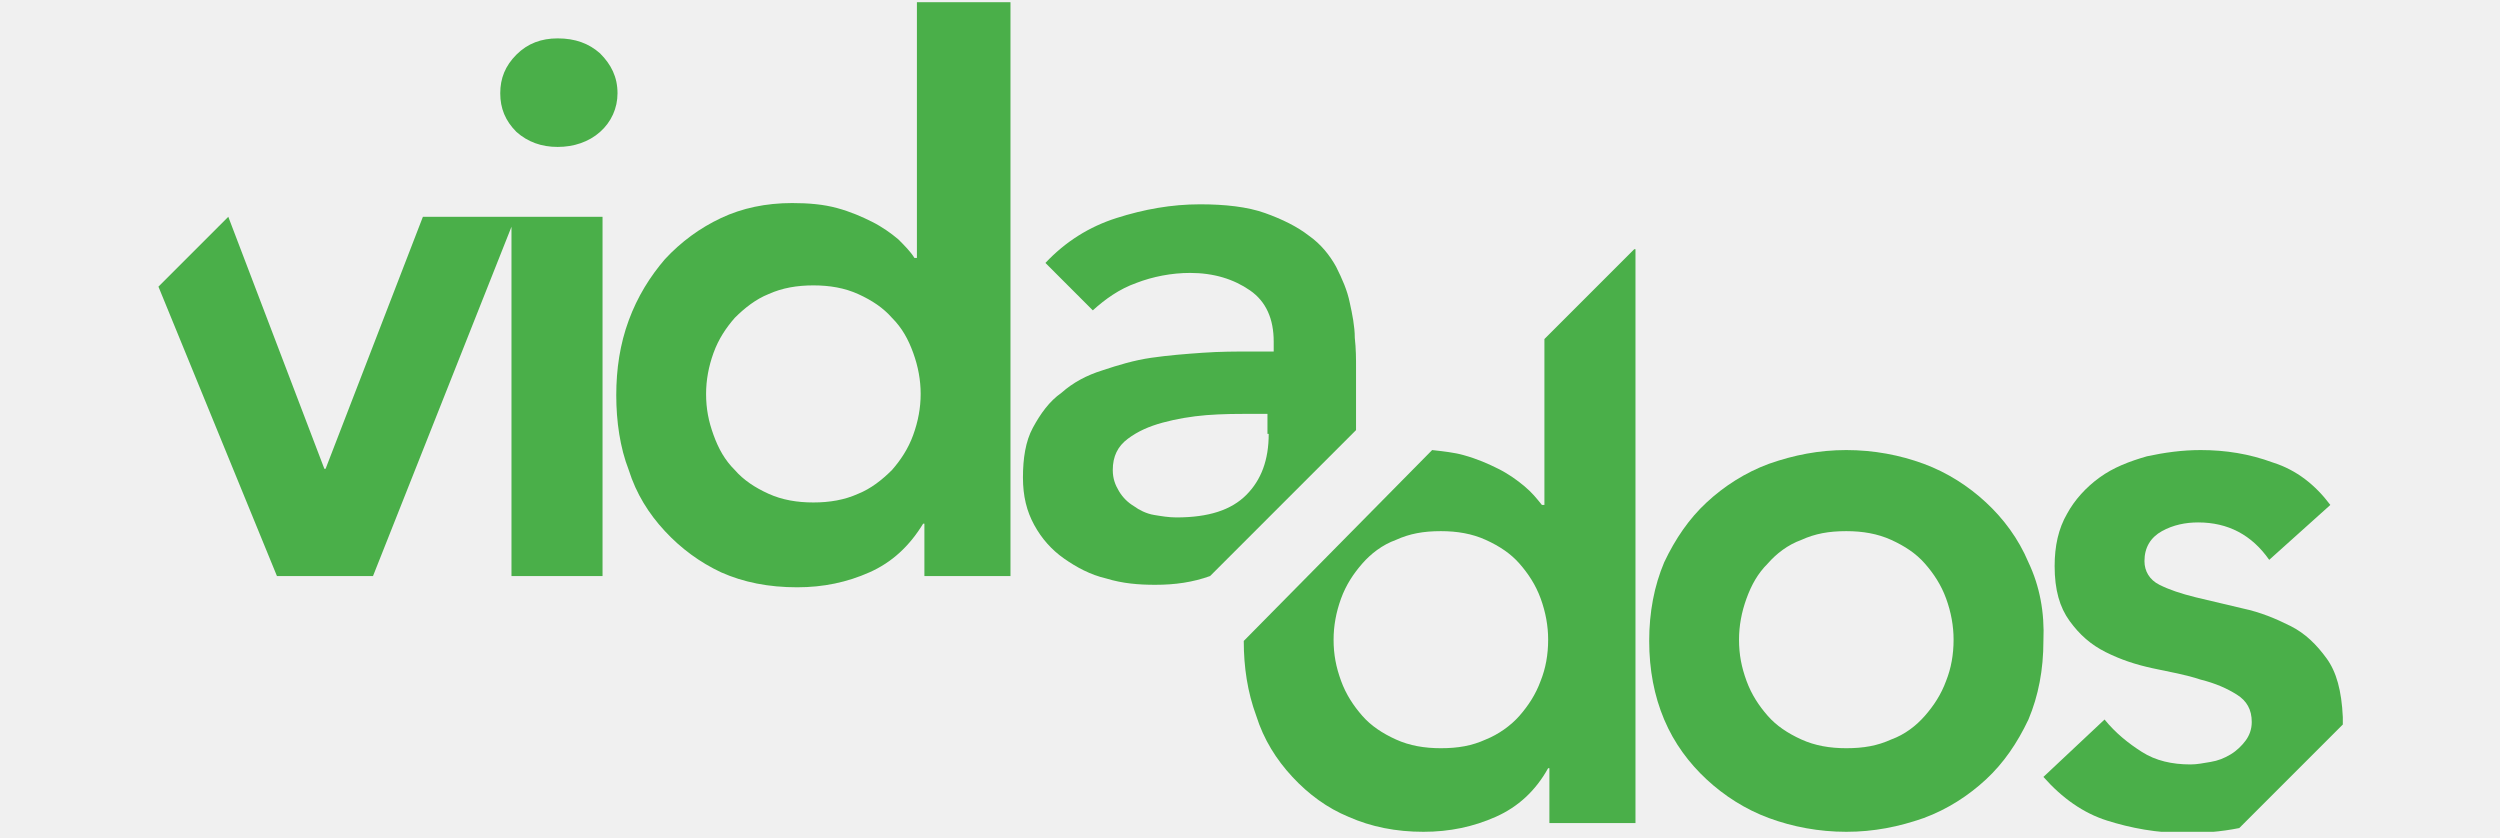
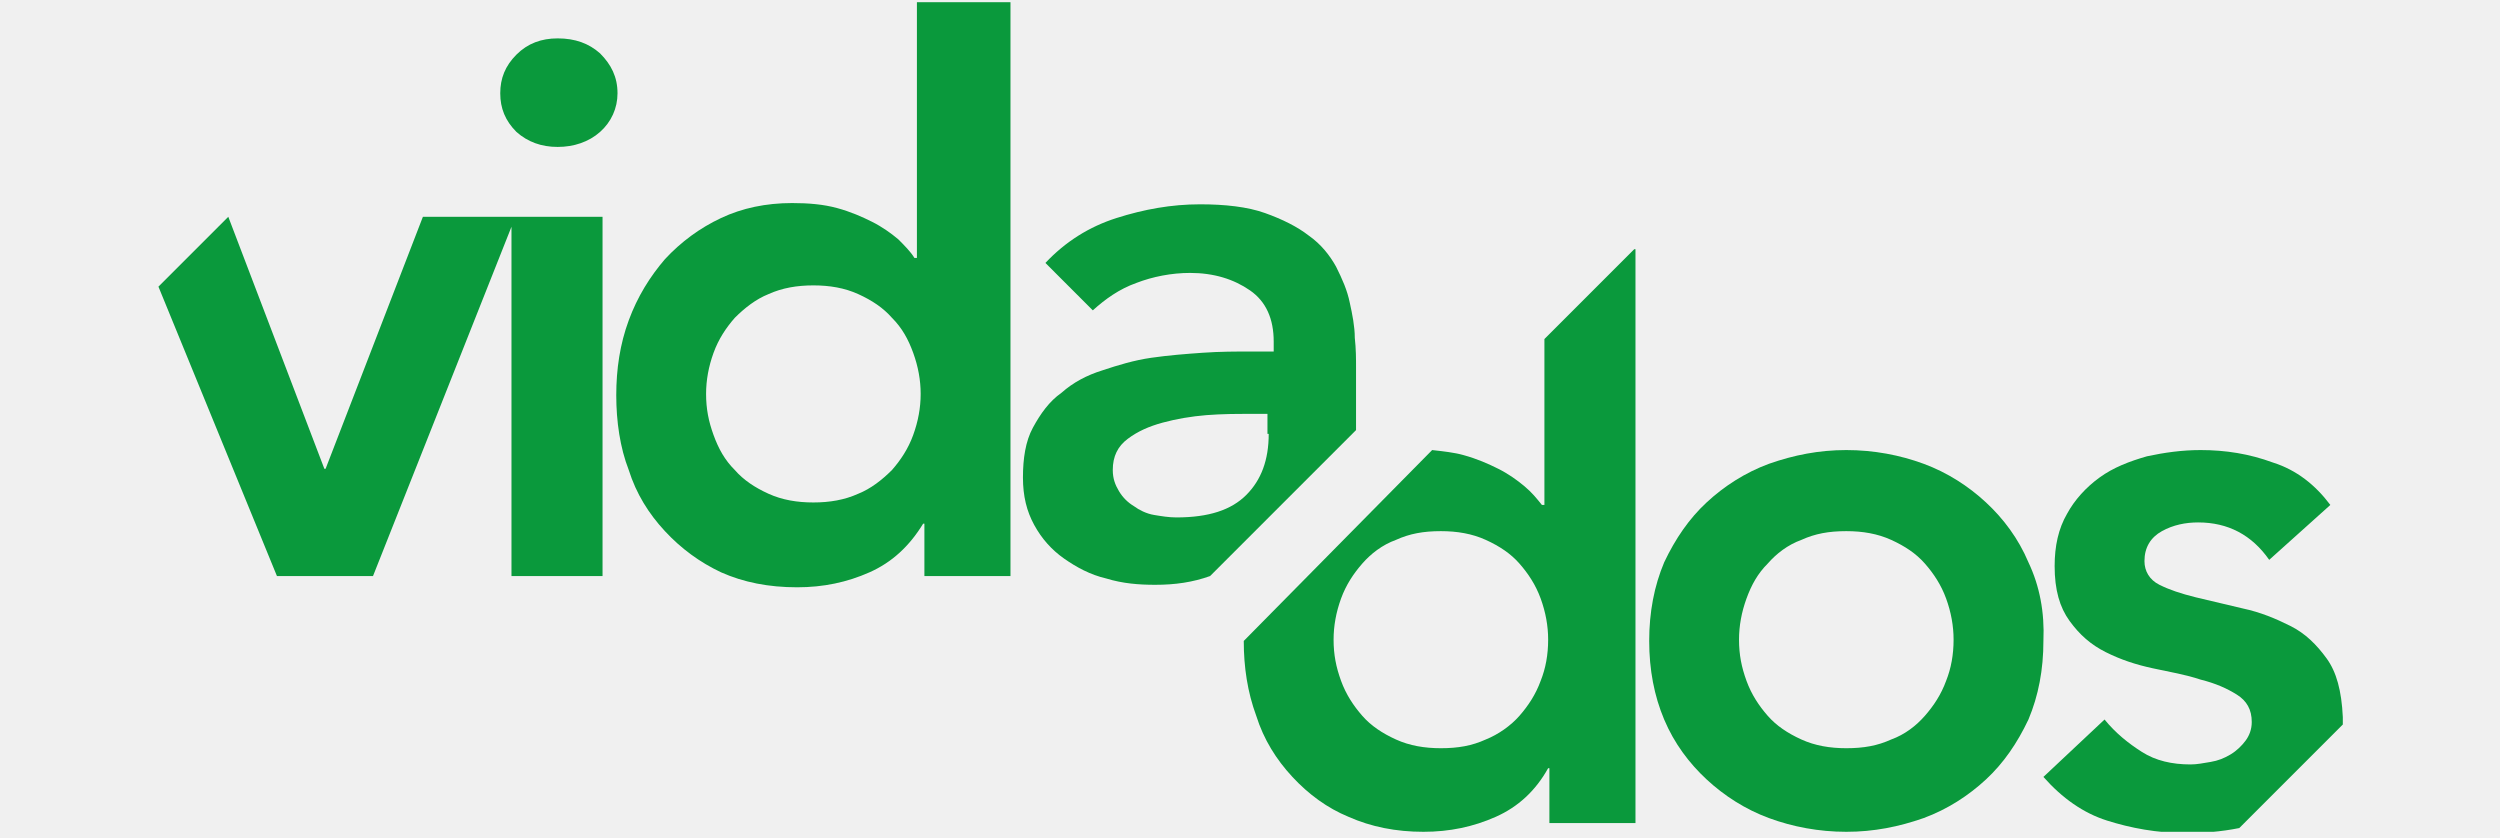
<svg xmlns="http://www.w3.org/2000/svg" width="200" height="67" viewBox="0 0 200 67" fill="none">
  <g clip-path="url(#clip0)">
-     <path d="M44.611 11.754C45.908 11.754 47.106 11.354 48.004 10.556C48.902 9.758 49.401 8.66 49.401 7.462C49.401 6.165 48.902 5.167 48.004 4.269C47.106 3.47 46.008 3.071 44.611 3.071C43.313 3.071 42.216 3.47 41.317 4.368C40.419 5.267 40.02 6.265 40.02 7.462C40.02 8.66 40.419 9.658 41.317 10.556C42.216 11.354 43.313 11.754 44.611 11.754Z" fill="#4AAF49" />
-     <path d="M73.353 0.177V20.636H73.154C72.854 20.137 72.355 19.638 71.856 19.139C71.258 18.64 70.559 18.141 69.761 17.742C68.962 17.342 68.064 16.943 66.966 16.644C65.868 16.344 64.671 16.245 63.373 16.245C61.278 16.245 59.381 16.644 57.685 17.442C55.988 18.241 54.491 19.338 53.194 20.736C51.996 22.133 50.998 23.73 50.3 25.626C49.601 27.522 49.301 29.518 49.301 31.614C49.301 33.71 49.601 35.806 50.3 37.602C50.898 39.498 51.896 41.095 53.194 42.492C54.491 43.889 55.988 44.987 57.685 45.785C59.481 46.584 61.477 46.983 63.773 46.983C65.868 46.983 67.765 46.584 69.561 45.785C71.357 44.987 72.755 43.69 73.852 41.893H73.952V46.085H80.838V0.177H73.353ZM73.054 34.807C72.655 35.905 72.056 36.803 71.357 37.602C70.559 38.4 69.661 39.099 68.663 39.498C67.565 39.997 66.367 40.197 65.07 40.197C63.773 40.197 62.575 39.997 61.477 39.498C60.379 38.999 59.481 38.4 58.783 37.602C57.984 36.803 57.485 35.905 57.086 34.807C56.687 33.71 56.487 32.712 56.487 31.514C56.487 30.416 56.687 29.319 57.086 28.221C57.485 27.123 58.084 26.225 58.783 25.426C59.581 24.628 60.479 23.929 61.477 23.53C62.575 23.031 63.773 22.831 65.07 22.831C66.367 22.831 67.565 23.031 68.663 23.53C69.761 24.029 70.659 24.628 71.357 25.426C72.156 26.225 72.655 27.123 73.054 28.221C73.453 29.319 73.653 30.416 73.653 31.514C73.653 32.612 73.453 33.71 73.054 34.807Z" fill="#4AAF49" />
-     <path d="M130.739 19.937L123.553 27.123V40.396H123.353C122.954 39.897 122.555 39.398 121.956 38.899C121.357 38.4 120.659 37.901 119.86 37.502C119.062 37.103 118.164 36.704 117.066 36.404C116.367 36.205 115.469 36.105 114.571 36.005L99.501 51.275C99.501 53.37 99.8 55.366 100.499 57.263C101.098 59.159 102.096 60.756 103.393 62.153C104.691 63.55 106.188 64.648 107.884 65.346C109.681 66.145 111.677 66.544 113.872 66.544C115.968 66.544 117.864 66.145 119.661 65.346C121.457 64.548 122.854 63.251 123.852 61.454H123.952V65.845H130.838V19.937H130.739ZM123.253 54.468C122.854 55.566 122.255 56.464 121.557 57.263C120.858 58.061 119.86 58.76 118.862 59.159C117.764 59.658 116.667 59.857 115.269 59.857C113.972 59.857 112.774 59.658 111.677 59.159C110.579 58.66 109.681 58.061 108.982 57.263C108.283 56.464 107.685 55.566 107.285 54.468C106.886 53.37 106.687 52.372 106.687 51.175C106.687 50.077 106.886 48.979 107.285 47.881C107.685 46.784 108.283 45.885 108.982 45.087C109.681 44.289 110.579 43.59 111.677 43.191C112.774 42.692 113.872 42.492 115.269 42.492C116.567 42.492 117.764 42.692 118.862 43.191C119.96 43.69 120.858 44.289 121.557 45.087C122.255 45.885 122.854 46.784 123.253 47.881C123.653 48.979 123.852 50.077 123.852 51.175C123.852 52.372 123.653 53.47 123.253 54.468Z" fill="#4AAF49" />
-     <path d="M162.275 44.987C161.477 43.091 160.279 41.494 158.882 40.197C157.485 38.899 155.788 37.801 153.892 37.103C151.996 36.404 149.9 36.005 147.704 36.005C145.509 36.005 143.513 36.404 141.517 37.103C139.621 37.801 137.924 38.899 136.527 40.197C135.13 41.494 134.032 43.091 133.134 44.987C132.335 46.883 131.936 48.979 131.936 51.275C131.936 53.57 132.335 55.666 133.134 57.562C133.932 59.458 135.13 61.055 136.527 62.352C137.924 63.65 139.621 64.748 141.517 65.446C143.413 66.145 145.509 66.544 147.704 66.544C149.9 66.544 151.896 66.145 153.892 65.446C155.788 64.748 157.485 63.65 158.882 62.352C160.279 61.055 161.377 59.458 162.275 57.562C163.074 55.666 163.473 53.57 163.473 51.275C163.573 48.979 163.174 46.883 162.275 44.987ZM155.689 54.468C155.289 55.566 154.691 56.464 153.992 57.263C153.293 58.061 152.395 58.76 151.297 59.159C150.2 59.658 149.102 59.857 147.704 59.857C146.407 59.857 145.209 59.658 144.112 59.159C143.014 58.66 142.116 58.061 141.417 57.263C140.718 56.464 140.12 55.566 139.72 54.468C139.321 53.37 139.122 52.372 139.122 51.175C139.122 50.077 139.321 48.979 139.72 47.881C140.12 46.784 140.619 45.885 141.417 45.087C142.116 44.289 143.014 43.59 144.112 43.191C145.209 42.692 146.307 42.492 147.704 42.492C149.002 42.492 150.2 42.692 151.297 43.191C152.395 43.69 153.293 44.289 153.992 45.087C154.691 45.885 155.289 46.784 155.689 47.881C156.088 48.979 156.287 50.077 156.287 51.175C156.287 52.372 156.088 53.47 155.689 54.468Z" fill="#4AAF49" />
-     <path d="M186.128 52.672C185.329 51.574 184.431 50.676 183.234 50.077C182.036 49.478 180.838 48.979 179.441 48.68C178.144 48.38 176.946 48.081 175.649 47.782C174.451 47.482 173.553 47.183 172.755 46.784C171.956 46.384 171.557 45.686 171.557 44.887C171.557 43.79 172.056 42.991 172.954 42.492C173.852 41.993 174.85 41.794 175.848 41.794C178.244 41.794 180.14 42.792 181.537 44.788L186.427 40.396C185.23 38.8 183.733 37.602 181.836 37.003C179.94 36.304 178.044 36.005 176.048 36.005C174.551 36.005 173.154 36.205 171.757 36.504C170.359 36.903 169.062 37.402 167.964 38.201C166.866 38.999 165.968 39.997 165.369 41.095C164.671 42.293 164.371 43.69 164.371 45.287C164.371 47.183 164.771 48.58 165.569 49.678C166.367 50.776 167.266 51.574 168.463 52.173C169.661 52.772 170.858 53.171 172.256 53.47C173.653 53.77 174.85 53.969 176.048 54.368C177.246 54.668 178.144 55.067 178.942 55.566C179.741 56.065 180.14 56.764 180.14 57.762C180.14 58.36 179.94 58.859 179.641 59.259C179.341 59.658 178.942 60.057 178.443 60.356C177.944 60.656 177.445 60.855 176.846 60.955C176.248 61.055 175.749 61.155 175.25 61.155C173.753 61.155 172.455 60.855 171.357 60.157C170.26 59.458 169.262 58.66 168.363 57.562L163.473 62.153C164.97 63.849 166.667 65.047 168.563 65.646C170.459 66.245 172.555 66.644 174.85 66.644C176.248 66.644 177.645 66.544 179.142 66.245L187.425 57.961C187.425 57.762 187.425 57.562 187.425 57.362C187.325 55.267 186.926 53.77 186.128 52.672Z" fill="#4AAF49" />
-     <path d="M33.832 17.343L26.048 37.502H25.948L18.263 17.343L12.675 22.931L22.156 46.085H29.84L40.918 18.141V46.085H48.203V17.343H33.832Z" fill="#4AAF49" />
-     <path d="M108.483 34.408V29.418C108.483 28.72 108.483 27.921 108.383 27.023C108.383 26.125 108.184 25.127 107.984 24.229C107.785 23.231 107.385 22.332 106.886 21.334C106.387 20.436 105.689 19.538 104.691 18.84C103.793 18.141 102.595 17.542 101.198 17.043C99.8 16.544 98.004 16.345 96.008 16.345C93.713 16.345 91.517 16.744 89.322 17.442C87.126 18.141 85.23 19.338 83.633 21.035L87.425 24.828C88.423 23.929 89.521 23.131 90.918 22.632C92.216 22.133 93.713 21.834 95.21 21.834C97.106 21.834 98.703 22.332 100 23.231C101.298 24.129 101.896 25.526 101.896 27.323V28.121H100.1C98.902 28.121 97.605 28.121 96.208 28.221C94.811 28.32 93.513 28.42 92.116 28.62C90.719 28.82 89.421 29.219 88.224 29.618C86.926 30.017 85.828 30.616 84.93 31.414C83.932 32.113 83.234 33.111 82.635 34.209C82.036 35.307 81.836 36.704 81.836 38.201C81.836 39.698 82.136 40.895 82.735 41.993C83.333 43.091 84.132 43.989 85.13 44.688C86.128 45.386 87.226 45.985 88.523 46.285C89.82 46.684 91.118 46.784 92.415 46.784C94.012 46.784 95.409 46.584 96.806 46.085L108.483 34.408ZM101.497 34.708C101.497 36.804 100.898 38.4 99.701 39.598C98.503 40.796 96.707 41.394 94.112 41.394C93.513 41.394 92.914 41.295 92.316 41.195C91.717 41.095 91.118 40.796 90.719 40.496C90.22 40.197 89.82 39.798 89.521 39.299C89.222 38.8 89.022 38.301 89.022 37.602C89.022 36.504 89.421 35.706 90.22 35.107C91.018 34.508 91.916 34.109 93.014 33.81C94.112 33.51 95.309 33.31 96.507 33.211C97.805 33.111 98.902 33.111 99.9 33.111H101.397V34.708H101.497Z" fill="#4AAF49" />
+     <path d="M44.611 11.754C45.908 11.754 47.106 11.354 48.004 10.556C48.902 9.758 49.401 8.66 49.401 7.462C49.401 6.165 48.902 5.167 48.004 4.269C47.106 3.47 46.008 3.071 44.611 3.071C43.313 3.071 42.216 3.47 41.317 4.368C40.419 5.267 40.02 6.265 40.02 7.462C40.02 8.66 40.419 9.658 41.317 10.556C42.216 11.354 43.313 11.754 44.611 11.754Z" fill="#0a993c" />
+     <path d="M73.353 0.177V20.636H73.154C72.854 20.137 72.355 19.638 71.856 19.139C71.258 18.64 70.559 18.141 69.761 17.742C68.962 17.342 68.064 16.943 66.966 16.644C65.868 16.344 64.671 16.245 63.373 16.245C61.278 16.245 59.381 16.644 57.685 17.442C55.988 18.241 54.491 19.338 53.194 20.736C51.996 22.133 50.998 23.73 50.3 25.626C49.601 27.522 49.301 29.518 49.301 31.614C49.301 33.71 49.601 35.806 50.3 37.602C50.898 39.498 51.896 41.095 53.194 42.492C54.491 43.889 55.988 44.987 57.685 45.785C59.481 46.584 61.477 46.983 63.773 46.983C65.868 46.983 67.765 46.584 69.561 45.785C71.357 44.987 72.755 43.69 73.852 41.893H73.952V46.085H80.838V0.177H73.353ZM73.054 34.807C72.655 35.905 72.056 36.803 71.357 37.602C70.559 38.4 69.661 39.099 68.663 39.498C67.565 39.997 66.367 40.197 65.07 40.197C63.773 40.197 62.575 39.997 61.477 39.498C60.379 38.999 59.481 38.4 58.783 37.602C57.984 36.803 57.485 35.905 57.086 34.807C56.687 33.71 56.487 32.712 56.487 31.514C56.487 30.416 56.687 29.319 57.086 28.221C57.485 27.123 58.084 26.225 58.783 25.426C59.581 24.628 60.479 23.929 61.477 23.53C62.575 23.031 63.773 22.831 65.07 22.831C66.367 22.831 67.565 23.031 68.663 23.53C69.761 24.029 70.659 24.628 71.357 25.426C72.156 26.225 72.655 27.123 73.054 28.221C73.453 29.319 73.653 30.416 73.653 31.514C73.653 32.612 73.453 33.71 73.054 34.807Z" fill="#0a993c" />
+     <path d="M130.739 19.937L123.553 27.123V40.396H123.353C122.954 39.897 122.555 39.398 121.956 38.899C121.357 38.4 120.659 37.901 119.86 37.502C119.062 37.103 118.164 36.704 117.066 36.404C116.367 36.205 115.469 36.105 114.571 36.005L99.501 51.275C99.501 53.37 99.8 55.366 100.499 57.263C101.098 59.159 102.096 60.756 103.393 62.153C104.691 63.55 106.188 64.648 107.884 65.346C109.681 66.145 111.677 66.544 113.872 66.544C115.968 66.544 117.864 66.145 119.661 65.346C121.457 64.548 122.854 63.251 123.852 61.454H123.952V65.845H130.838V19.937H130.739ZM123.253 54.468C122.854 55.566 122.255 56.464 121.557 57.263C120.858 58.061 119.86 58.76 118.862 59.159C117.764 59.658 116.667 59.857 115.269 59.857C113.972 59.857 112.774 59.658 111.677 59.159C110.579 58.66 109.681 58.061 108.982 57.263C108.283 56.464 107.685 55.566 107.285 54.468C106.886 53.37 106.687 52.372 106.687 51.175C106.687 50.077 106.886 48.979 107.285 47.881C107.685 46.784 108.283 45.885 108.982 45.087C109.681 44.289 110.579 43.59 111.677 43.191C112.774 42.692 113.872 42.492 115.269 42.492C116.567 42.492 117.764 42.692 118.862 43.191C119.96 43.69 120.858 44.289 121.557 45.087C122.255 45.885 122.854 46.784 123.253 47.881C123.653 48.979 123.852 50.077 123.852 51.175C123.852 52.372 123.653 53.47 123.253 54.468Z" fill="#0a993c" />
+     <path d="M162.275 44.987C161.477 43.091 160.279 41.494 158.882 40.197C157.485 38.899 155.788 37.801 153.892 37.103C151.996 36.404 149.9 36.005 147.704 36.005C145.509 36.005 143.513 36.404 141.517 37.103C139.621 37.801 137.924 38.899 136.527 40.197C135.13 41.494 134.032 43.091 133.134 44.987C132.335 46.883 131.936 48.979 131.936 51.275C131.936 53.57 132.335 55.666 133.134 57.562C133.932 59.458 135.13 61.055 136.527 62.352C137.924 63.65 139.621 64.748 141.517 65.446C143.413 66.145 145.509 66.544 147.704 66.544C149.9 66.544 151.896 66.145 153.892 65.446C155.788 64.748 157.485 63.65 158.882 62.352C160.279 61.055 161.377 59.458 162.275 57.562C163.074 55.666 163.473 53.57 163.473 51.275C163.573 48.979 163.174 46.883 162.275 44.987ZM155.689 54.468C155.289 55.566 154.691 56.464 153.992 57.263C153.293 58.061 152.395 58.76 151.297 59.159C150.2 59.658 149.102 59.857 147.704 59.857C146.407 59.857 145.209 59.658 144.112 59.159C143.014 58.66 142.116 58.061 141.417 57.263C140.718 56.464 140.12 55.566 139.72 54.468C139.321 53.37 139.122 52.372 139.122 51.175C139.122 50.077 139.321 48.979 139.72 47.881C140.12 46.784 140.619 45.885 141.417 45.087C142.116 44.289 143.014 43.59 144.112 43.191C145.209 42.692 146.307 42.492 147.704 42.492C149.002 42.492 150.2 42.692 151.297 43.191C152.395 43.69 153.293 44.289 153.992 45.087C154.691 45.885 155.289 46.784 155.689 47.881C156.088 48.979 156.287 50.077 156.287 51.175C156.287 52.372 156.088 53.47 155.689 54.468Z" fill="#0a993c" />
+     <path d="M186.128 52.672C185.329 51.574 184.431 50.676 183.234 50.077C182.036 49.478 180.838 48.979 179.441 48.68C178.144 48.38 176.946 48.081 175.649 47.782C174.451 47.482 173.553 47.183 172.755 46.784C171.956 46.384 171.557 45.686 171.557 44.887C171.557 43.79 172.056 42.991 172.954 42.492C173.852 41.993 174.85 41.794 175.848 41.794C178.244 41.794 180.14 42.792 181.537 44.788L186.427 40.396C185.23 38.8 183.733 37.602 181.836 37.003C179.94 36.304 178.044 36.005 176.048 36.005C174.551 36.005 173.154 36.205 171.757 36.504C170.359 36.903 169.062 37.402 167.964 38.201C166.866 38.999 165.968 39.997 165.369 41.095C164.671 42.293 164.371 43.69 164.371 45.287C164.371 47.183 164.771 48.58 165.569 49.678C166.367 50.776 167.266 51.574 168.463 52.173C169.661 52.772 170.858 53.171 172.256 53.47C173.653 53.77 174.85 53.969 176.048 54.368C177.246 54.668 178.144 55.067 178.942 55.566C179.741 56.065 180.14 56.764 180.14 57.762C180.14 58.36 179.94 58.859 179.641 59.259C179.341 59.658 178.942 60.057 178.443 60.356C177.944 60.656 177.445 60.855 176.846 60.955C176.248 61.055 175.749 61.155 175.25 61.155C173.753 61.155 172.455 60.855 171.357 60.157C170.26 59.458 169.262 58.66 168.363 57.562L163.473 62.153C164.97 63.849 166.667 65.047 168.563 65.646C170.459 66.245 172.555 66.644 174.85 66.644C176.248 66.644 177.645 66.544 179.142 66.245L187.425 57.961C187.425 57.762 187.425 57.562 187.425 57.362C187.325 55.267 186.926 53.77 186.128 52.672Z" fill="#0a993c" />
+     <path d="M33.832 17.343L26.048 37.502H25.948L18.263 17.343L12.675 22.931L22.156 46.085H29.84L40.918 18.141V46.085H48.203V17.343H33.832Z" fill="#0a993c" />
+     <path d="M108.483 34.408V29.418C108.483 28.72 108.483 27.921 108.383 27.023C108.383 26.125 108.184 25.127 107.984 24.229C107.785 23.231 107.385 22.332 106.886 21.334C106.387 20.436 105.689 19.538 104.691 18.84C103.793 18.141 102.595 17.542 101.198 17.043C99.8 16.544 98.004 16.345 96.008 16.345C93.713 16.345 91.517 16.744 89.322 17.442C87.126 18.141 85.23 19.338 83.633 21.035L87.425 24.828C88.423 23.929 89.521 23.131 90.918 22.632C92.216 22.133 93.713 21.834 95.21 21.834C97.106 21.834 98.703 22.332 100 23.231C101.298 24.129 101.896 25.526 101.896 27.323V28.121H100.1C98.902 28.121 97.605 28.121 96.208 28.221C94.811 28.32 93.513 28.42 92.116 28.62C90.719 28.82 89.421 29.219 88.224 29.618C86.926 30.017 85.828 30.616 84.93 31.414C83.932 32.113 83.234 33.111 82.635 34.209C82.036 35.307 81.836 36.704 81.836 38.201C81.836 39.698 82.136 40.895 82.735 41.993C83.333 43.091 84.132 43.989 85.13 44.688C86.128 45.386 87.226 45.985 88.523 46.285C89.82 46.684 91.118 46.784 92.415 46.784C94.012 46.784 95.409 46.584 96.806 46.085L108.483 34.408ZM101.497 34.708C101.497 36.804 100.898 38.4 99.701 39.598C98.503 40.796 96.707 41.394 94.112 41.394C93.513 41.394 92.914 41.295 92.316 41.195C91.717 41.095 91.118 40.796 90.719 40.496C90.22 40.197 89.82 39.798 89.521 39.299C89.222 38.8 89.022 38.301 89.022 37.602C89.022 36.504 89.421 35.706 90.22 35.107C91.018 34.508 91.916 34.109 93.014 33.81C94.112 33.51 95.309 33.31 96.507 33.211C97.805 33.111 98.902 33.111 99.9 33.111H101.397V34.708H101.497Z" fill="#0a993c" />
  </g>
  <defs>
    <clipPath id="clip0">
      <rect width="200" height="66.367" fill="white" transform="translate(0 0.176758)" />
    </clipPath>
  </defs>
</svg>
